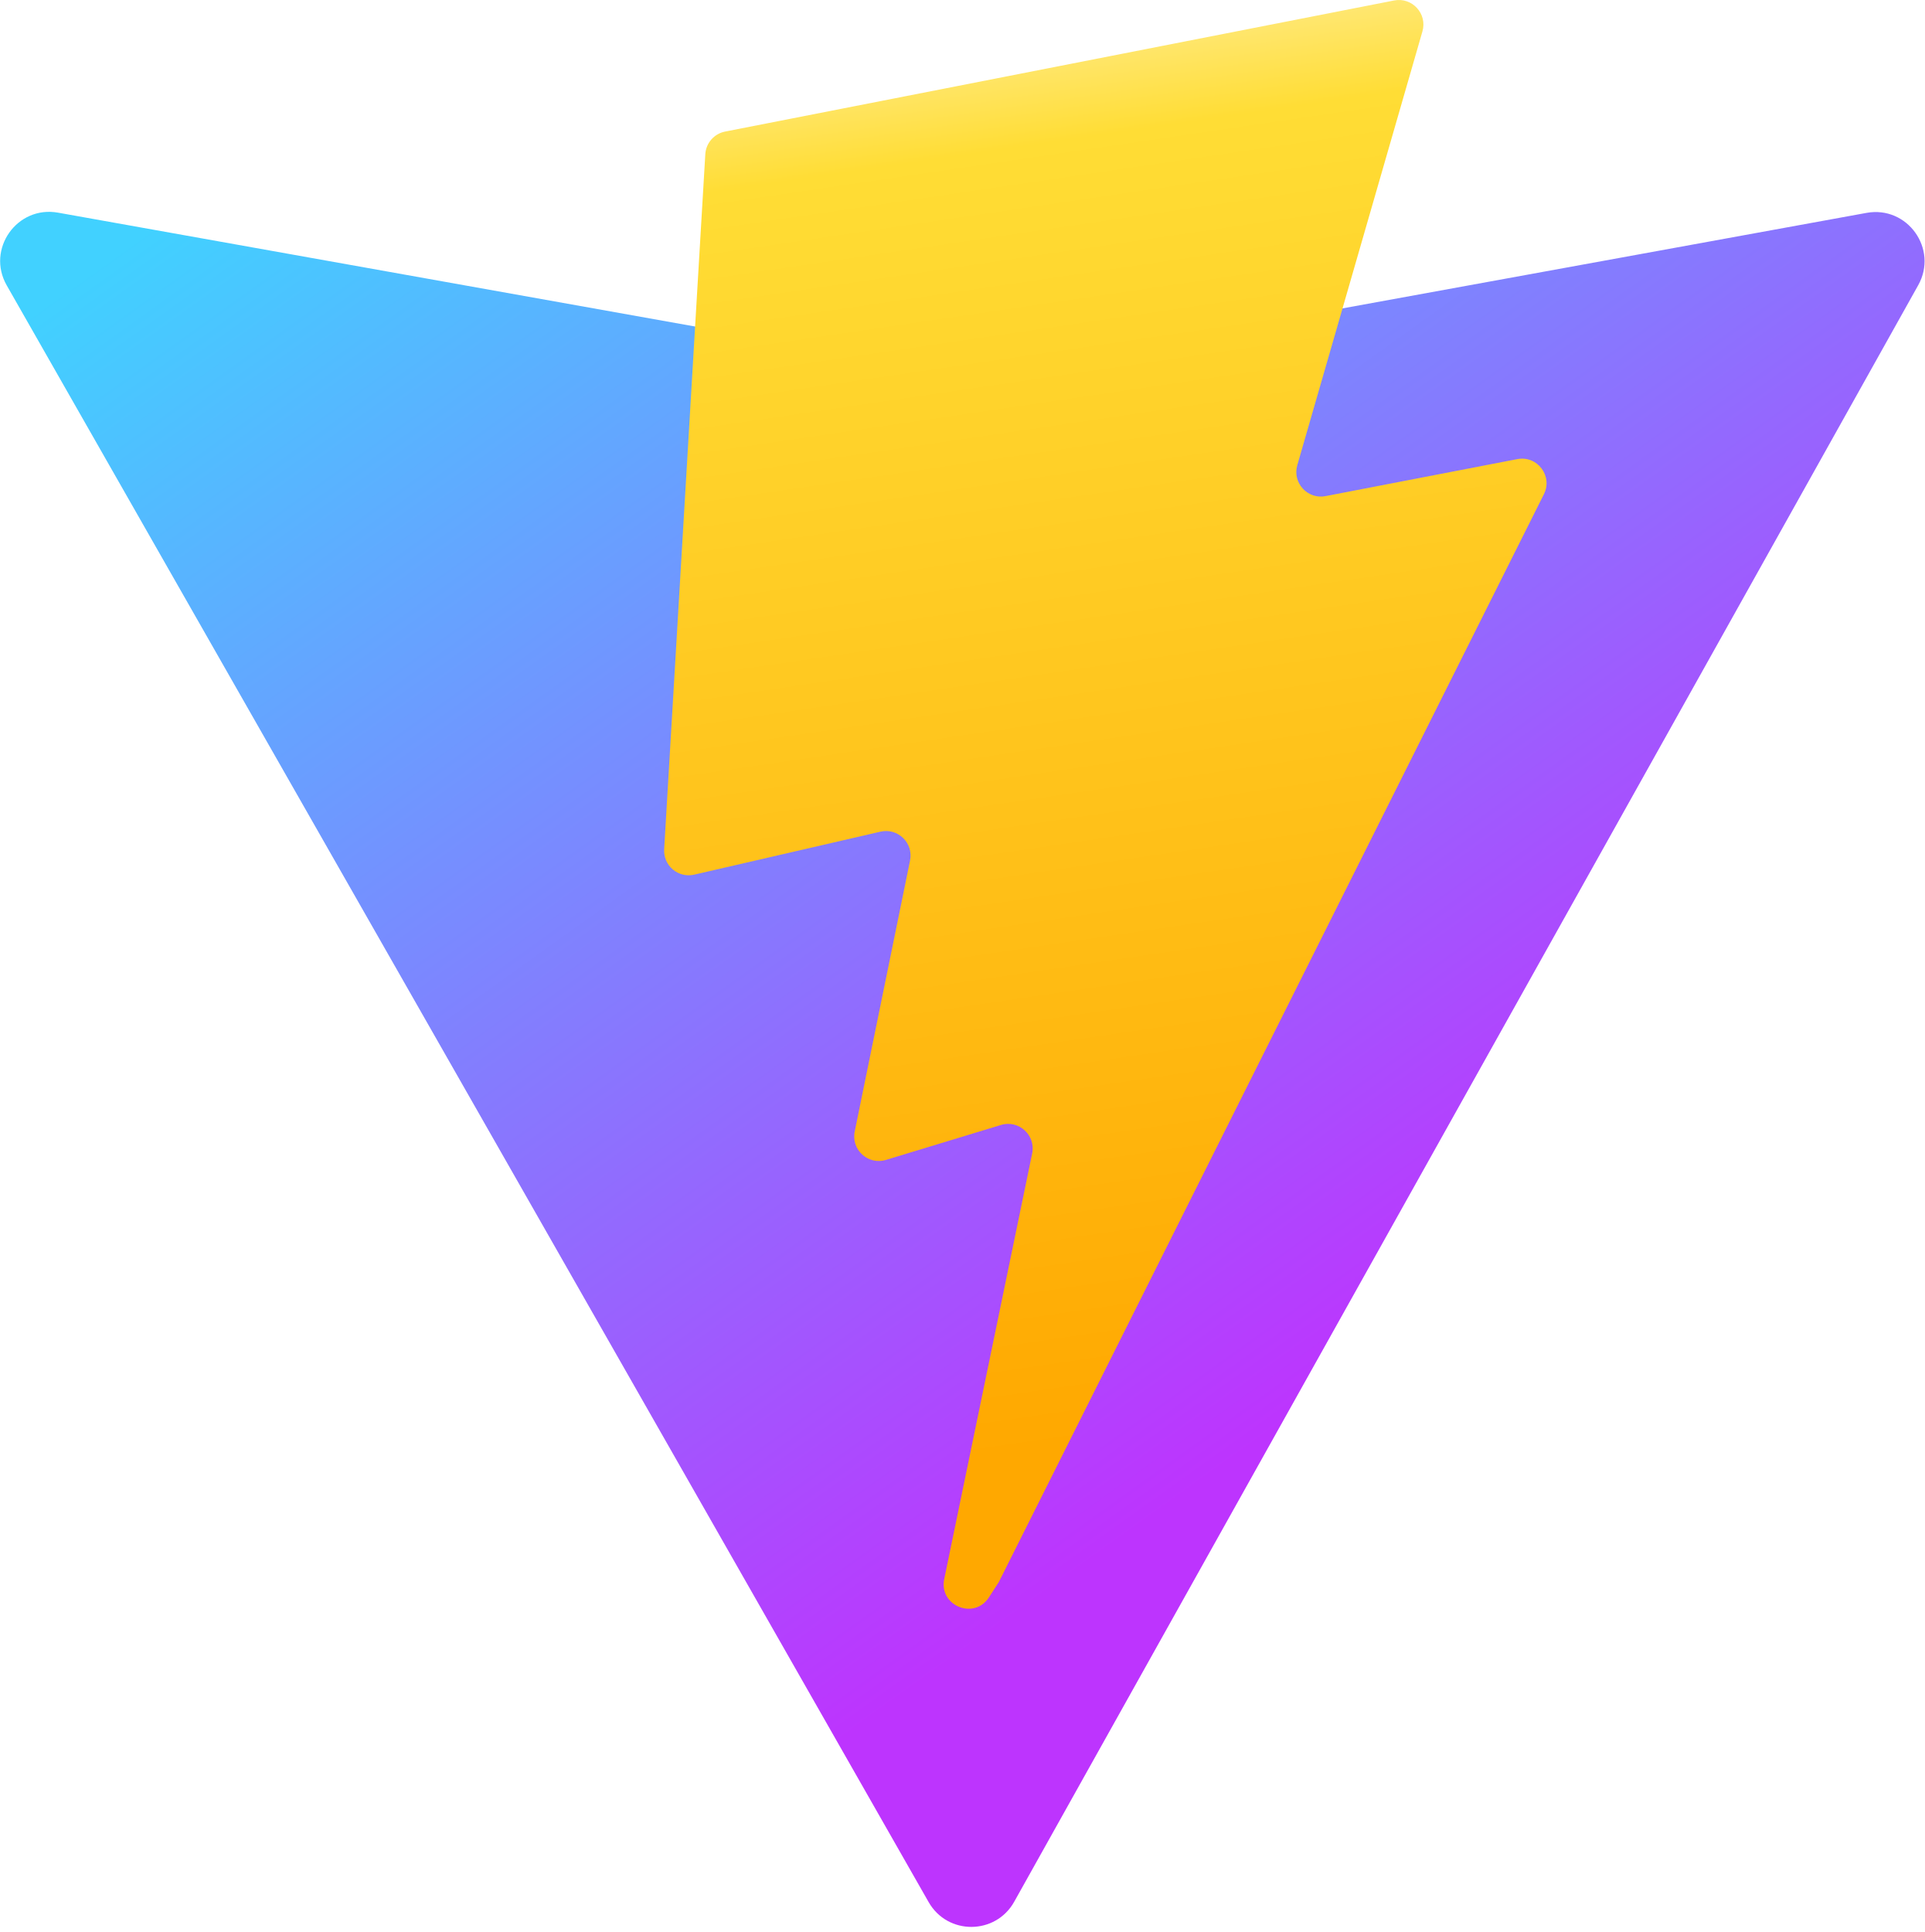
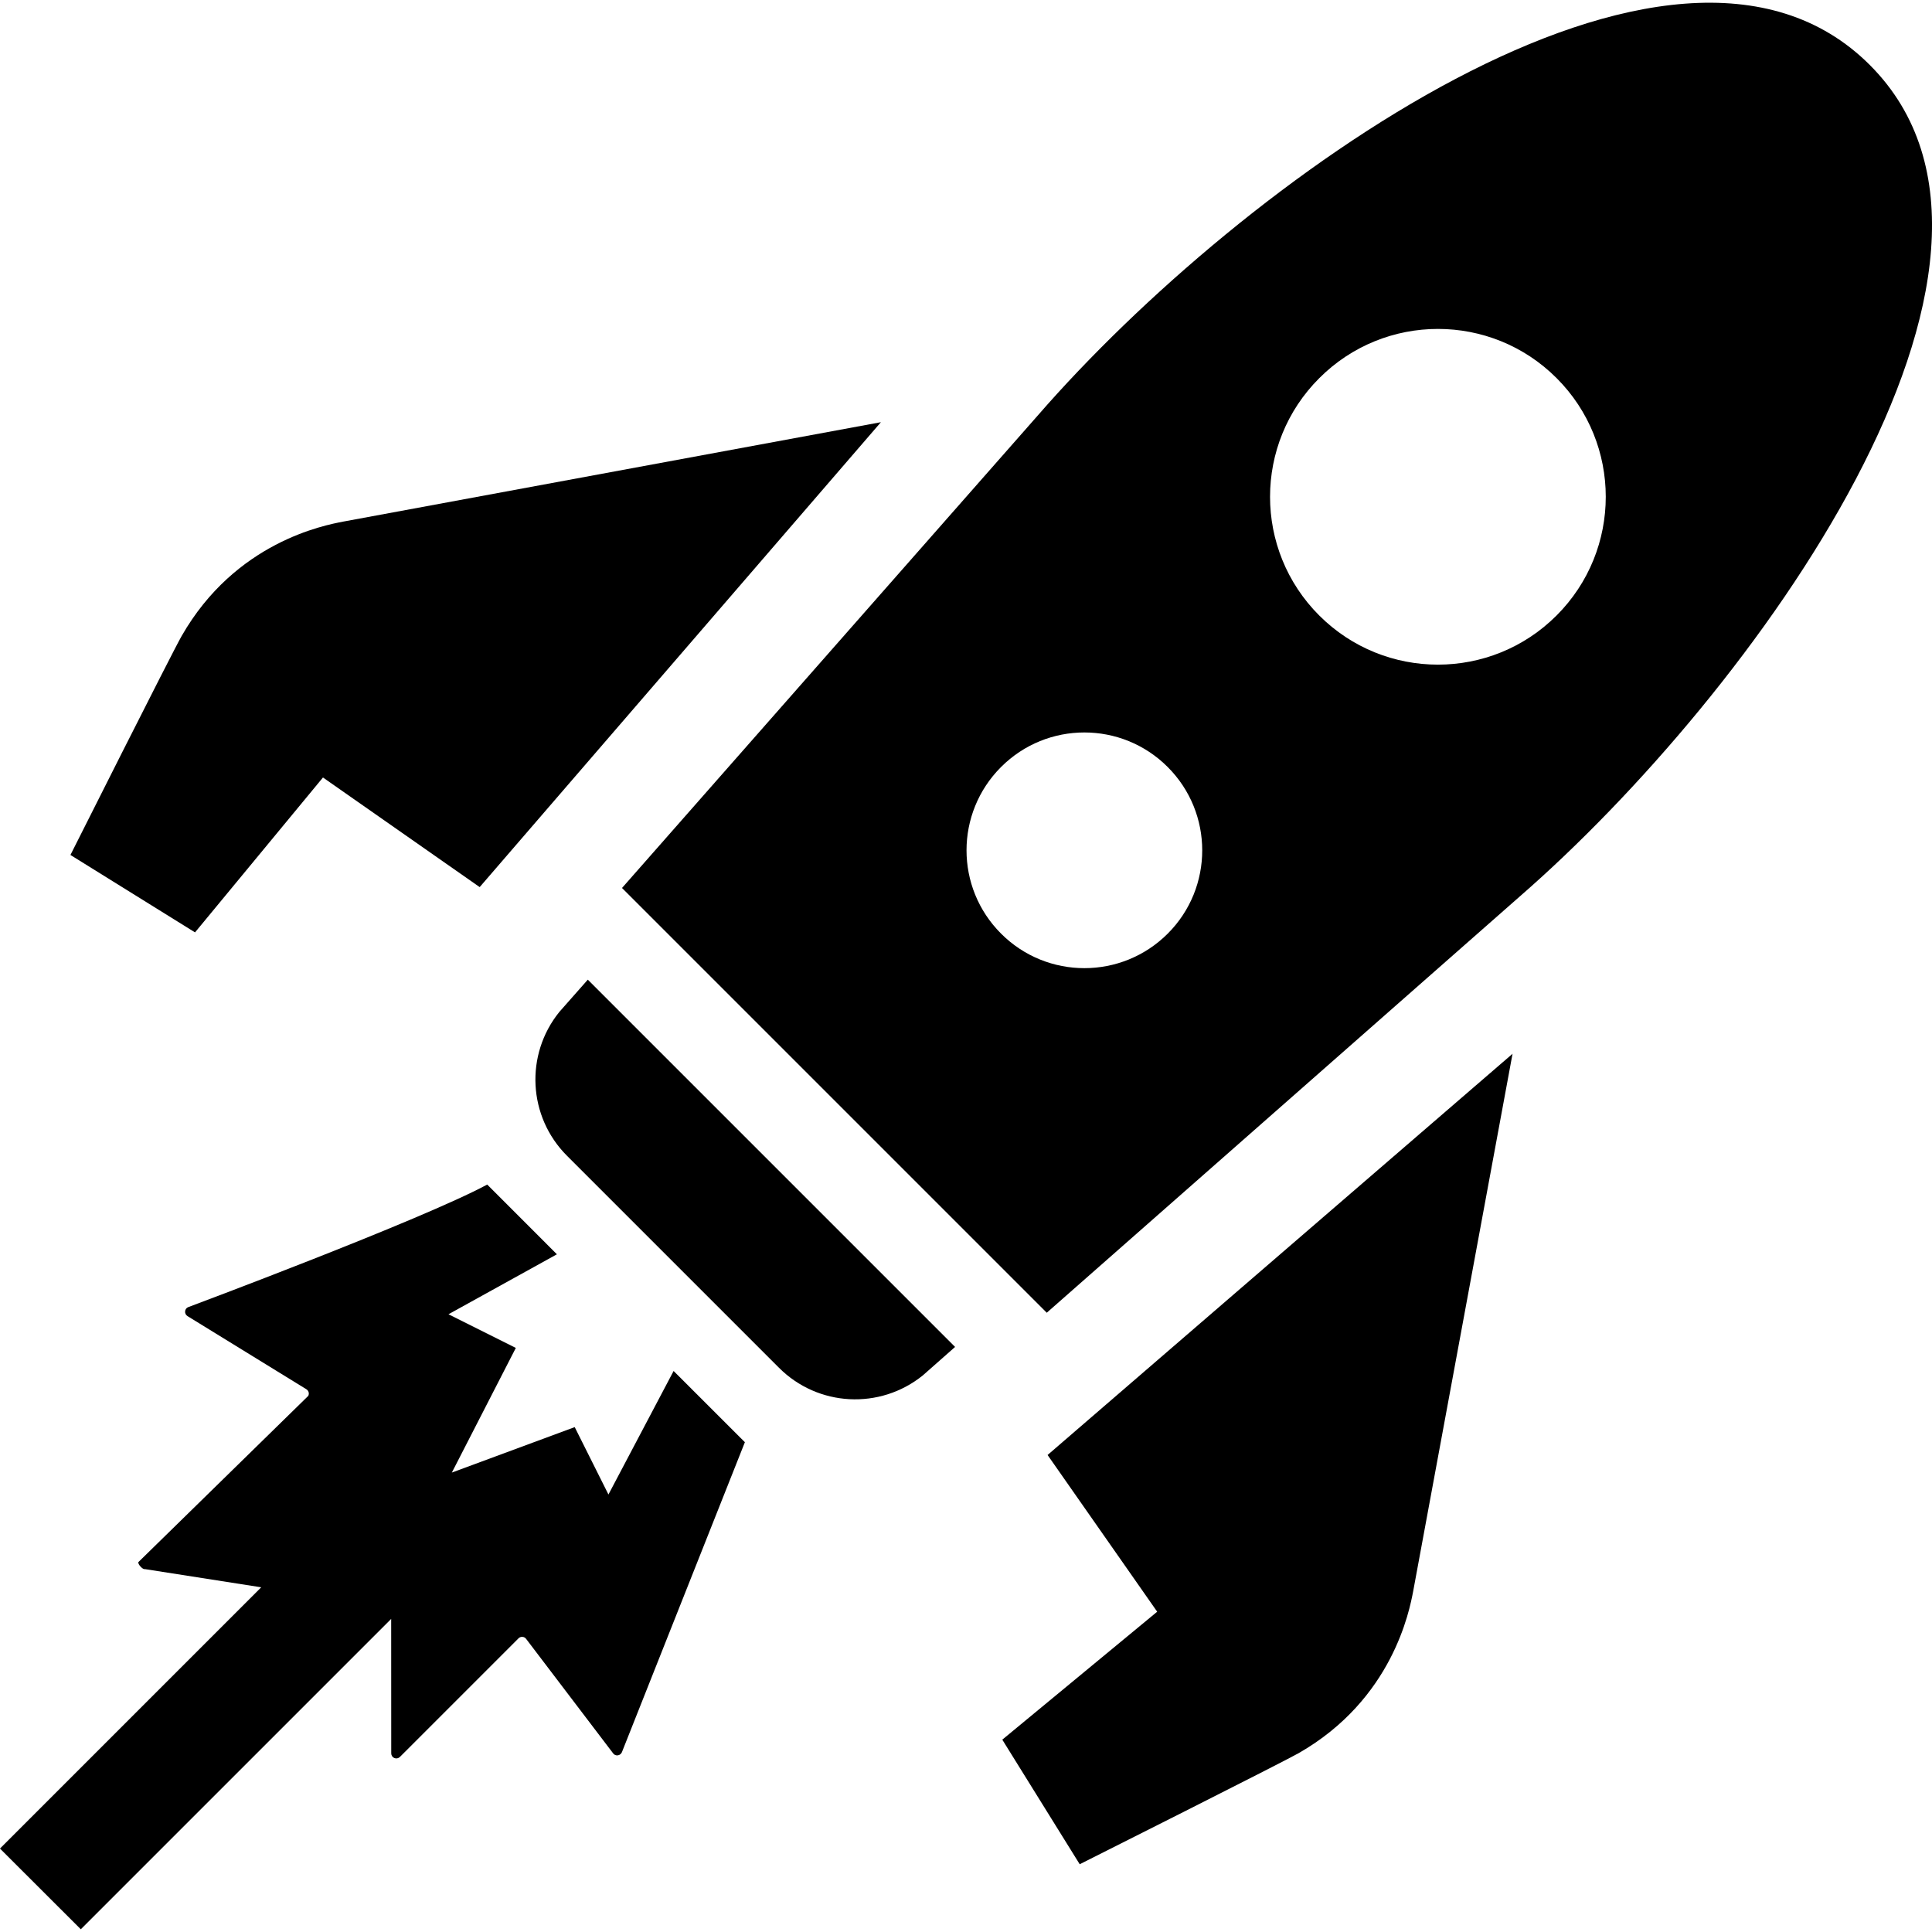
- <svg xmlns="http://www.w3.org/2000/svg" aria-hidden="true" role="img" class="iconify iconify--logos" width="31.88" height="32" preserveAspectRatio="xMidYMid meet" viewBox="0 0 256 257">
-   <defs>
-     <linearGradient id="IconifyId1813088fe1fbc01fb466" x1="-.828%" x2="57.636%" y1="7.652%" y2="78.411%">
-       <stop offset="0%" stop-color="#41D1FF" />
-       <stop offset="100%" stop-color="#BD34FE" />
-     </linearGradient>
-     <linearGradient id="IconifyId1813088fe1fbc01fb467" x1="43.376%" x2="50.316%" y1="2.242%" y2="89.03%">
-       <stop offset="0%" stop-color="#FFEA83" />
-       <stop offset="8.333%" stop-color="#FFDD35" />
-       <stop offset="100%" stop-color="#FFA800" />
-     </linearGradient>
-   </defs>
-   <path fill="url(#IconifyId1813088fe1fbc01fb466)" d="M255.153 37.938L134.897 252.976c-2.483 4.44-8.862 4.466-11.382.048L.875 37.958c-2.746-4.814 1.371-10.646 6.827-9.67l120.385 21.517a6.537 6.537 0 0 0 2.322-.004l117.867-21.483c5.438-.991 9.574 4.796 6.877 9.62Z" />
-   <path fill="url(#IconifyId1813088fe1fbc01fb467)" d="M185.432.063L96.44 17.501a3.268 3.268 0 0 0-2.634 3.014l-5.474 92.456a3.268 3.268 0 0 0 3.997 3.378l24.777-5.718c2.318-.535 4.413 1.507 3.936 3.838l-7.361 36.047c-.495 2.426 1.782 4.5 4.151 3.78l15.304-4.649c2.372-.72 4.652 1.36 4.15 3.788l-11.698 56.621c-.732 3.542 3.979 5.473 5.943 2.437l1.313-2.028l72.516-144.72c1.215-2.423-.88-5.186-3.54-4.672l-25.505 4.922c-2.396.462-4.435-1.77-3.759-4.114l16.646-57.705c.677-2.35-1.37-4.583-3.769-4.113Z" />
+ <svg xmlns="http://www.w3.org/2000/svg" version="1.1" id="_x32_" width="256px" height="256px" viewBox="0 0 512 512" xml:space="preserve" fill="#000000">
+   <g id="SVGRepo_bgCarrier" stroke-width="0" />
+   <g id="SVGRepo_tracerCarrier" stroke-linecap="round" stroke-linejoin="round" />
+   <g id="SVGRepo_iconCarrier">
+     <style type="text/css">  .st0{fill:#000000;}  </style>
+     <g>
+       <path class="st0" d="M233.449,111.887l-142.5,26.344c-4.922,0.953-28.547,5.359-42.828,30.344c-2.5,4.359-29.453,58-29.453,58 l33.016,20.516l33.906-41.047l41.531,29.047L233.449,111.887z" />
+       <path class="st0" d="M400.839,279.262l-26.344,142.5c-0.953,4.922-5.375,28.563-30.344,42.844 c-4.359,2.484-58.016,29.438-58.016,29.438l-20.516-33.016l41.047-33.906l-29.047-41.532L400.839,279.262z" />
+       <path class="st0" d="M155.777,259.622l-7.531,8.531c-9.188,11.344-8.328,27.813,2.016,38.141l56.172,56.172 c10.328,10.344,26.781,11.203,38.141,2.016l8.531-7.531L155.777,259.622z" />
+       <path class="st0" d="M495.512,17.215c-52.344-52.344-166.875,31.234-220.407,92.797L164.839,235.325l112.563,112.563 l125.313-110.281C464.277,184.075,547.855,69.543,495.512,17.215z M265.292,247.418c-12.203-12.188-12.203-31.953,0-44.156 c12.188-12.203,31.969-12.203,44.156,0c12.203,12.203,12.203,31.969,0.016,44.156C297.261,259.622,277.48,259.622,265.292,247.418z M349.605,163.106c-17.375-17.375-17.375-45.531,0.016-62.891c17.359-17.391,45.531-17.391,62.891-0.016 c17.375,17.375,17.375,45.531,0,62.906C395.152,180.481,366.98,180.481,349.605,163.106z" />
+       <path class="st0" d="M164.808,464.356l32.594-82.157l-18.891-18.875l-17.266,32.734l-8.938-17.859l-32.563,12.047l16.953-33.031 l-17.844-8.922l28.734-15.891l-18.469-18.484c-17.406,9.391-79.234,32.484-79.234,32.484c-0.484,0.188-0.797,0.625-0.828,1.125 c-0.047,0.516,0.203,0.984,0.625,1.25l31.516,19.391c0.594,0.375,0.813,1.125,0.5,1.75l-45.016,44.047 c-0.25,0.5,1.172,2.047,1.688,1.859l30.859,4.828l-69.234,69.234l21.422,21.391l82.25-82.25l0.016,35.625 c0,0.547,0.313,1.031,0.828,1.25c0.5,0.203,1.063,0.094,1.453-0.281l31.438-31.438c0.266-0.281,0.641-0.422,1.047-0.391 c0.391,0.016,0.734,0.203,0.969,0.516l23.078,30.359c0.281,0.391,0.75,0.578,1.234,0.516 C164.23,465.106,164.621,464.794,164.808,464.356z" />
+     </g>
+   </g>
</svg>
